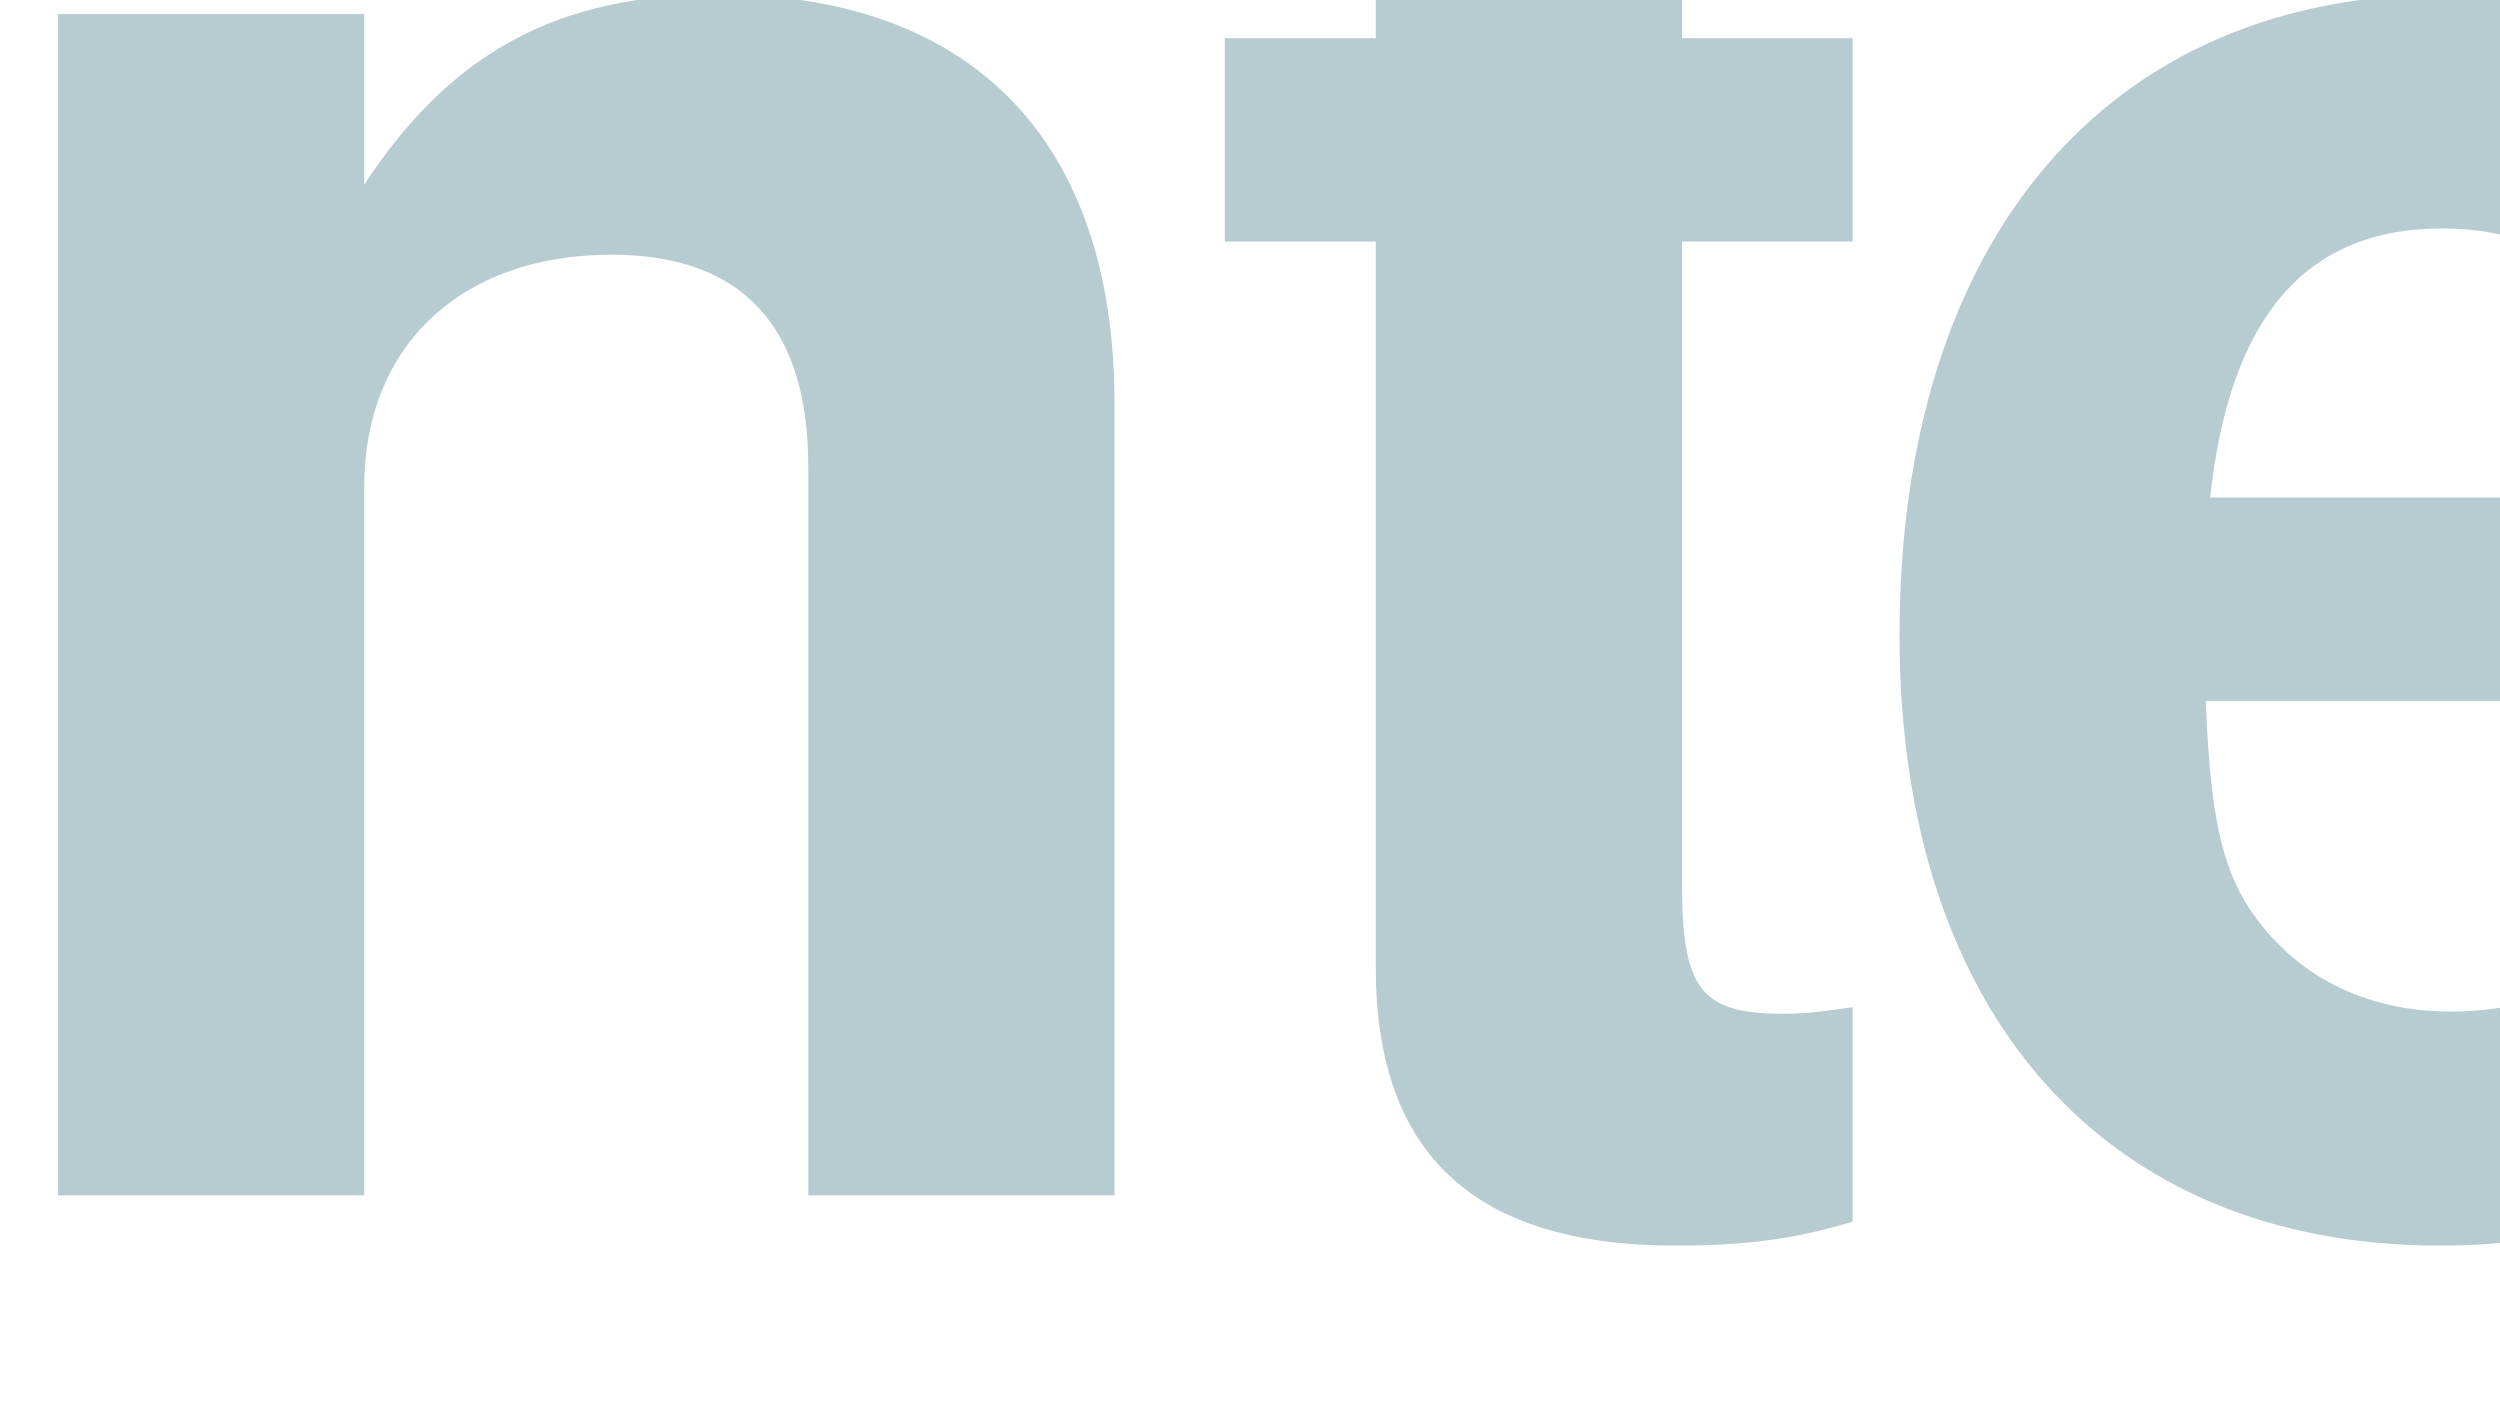
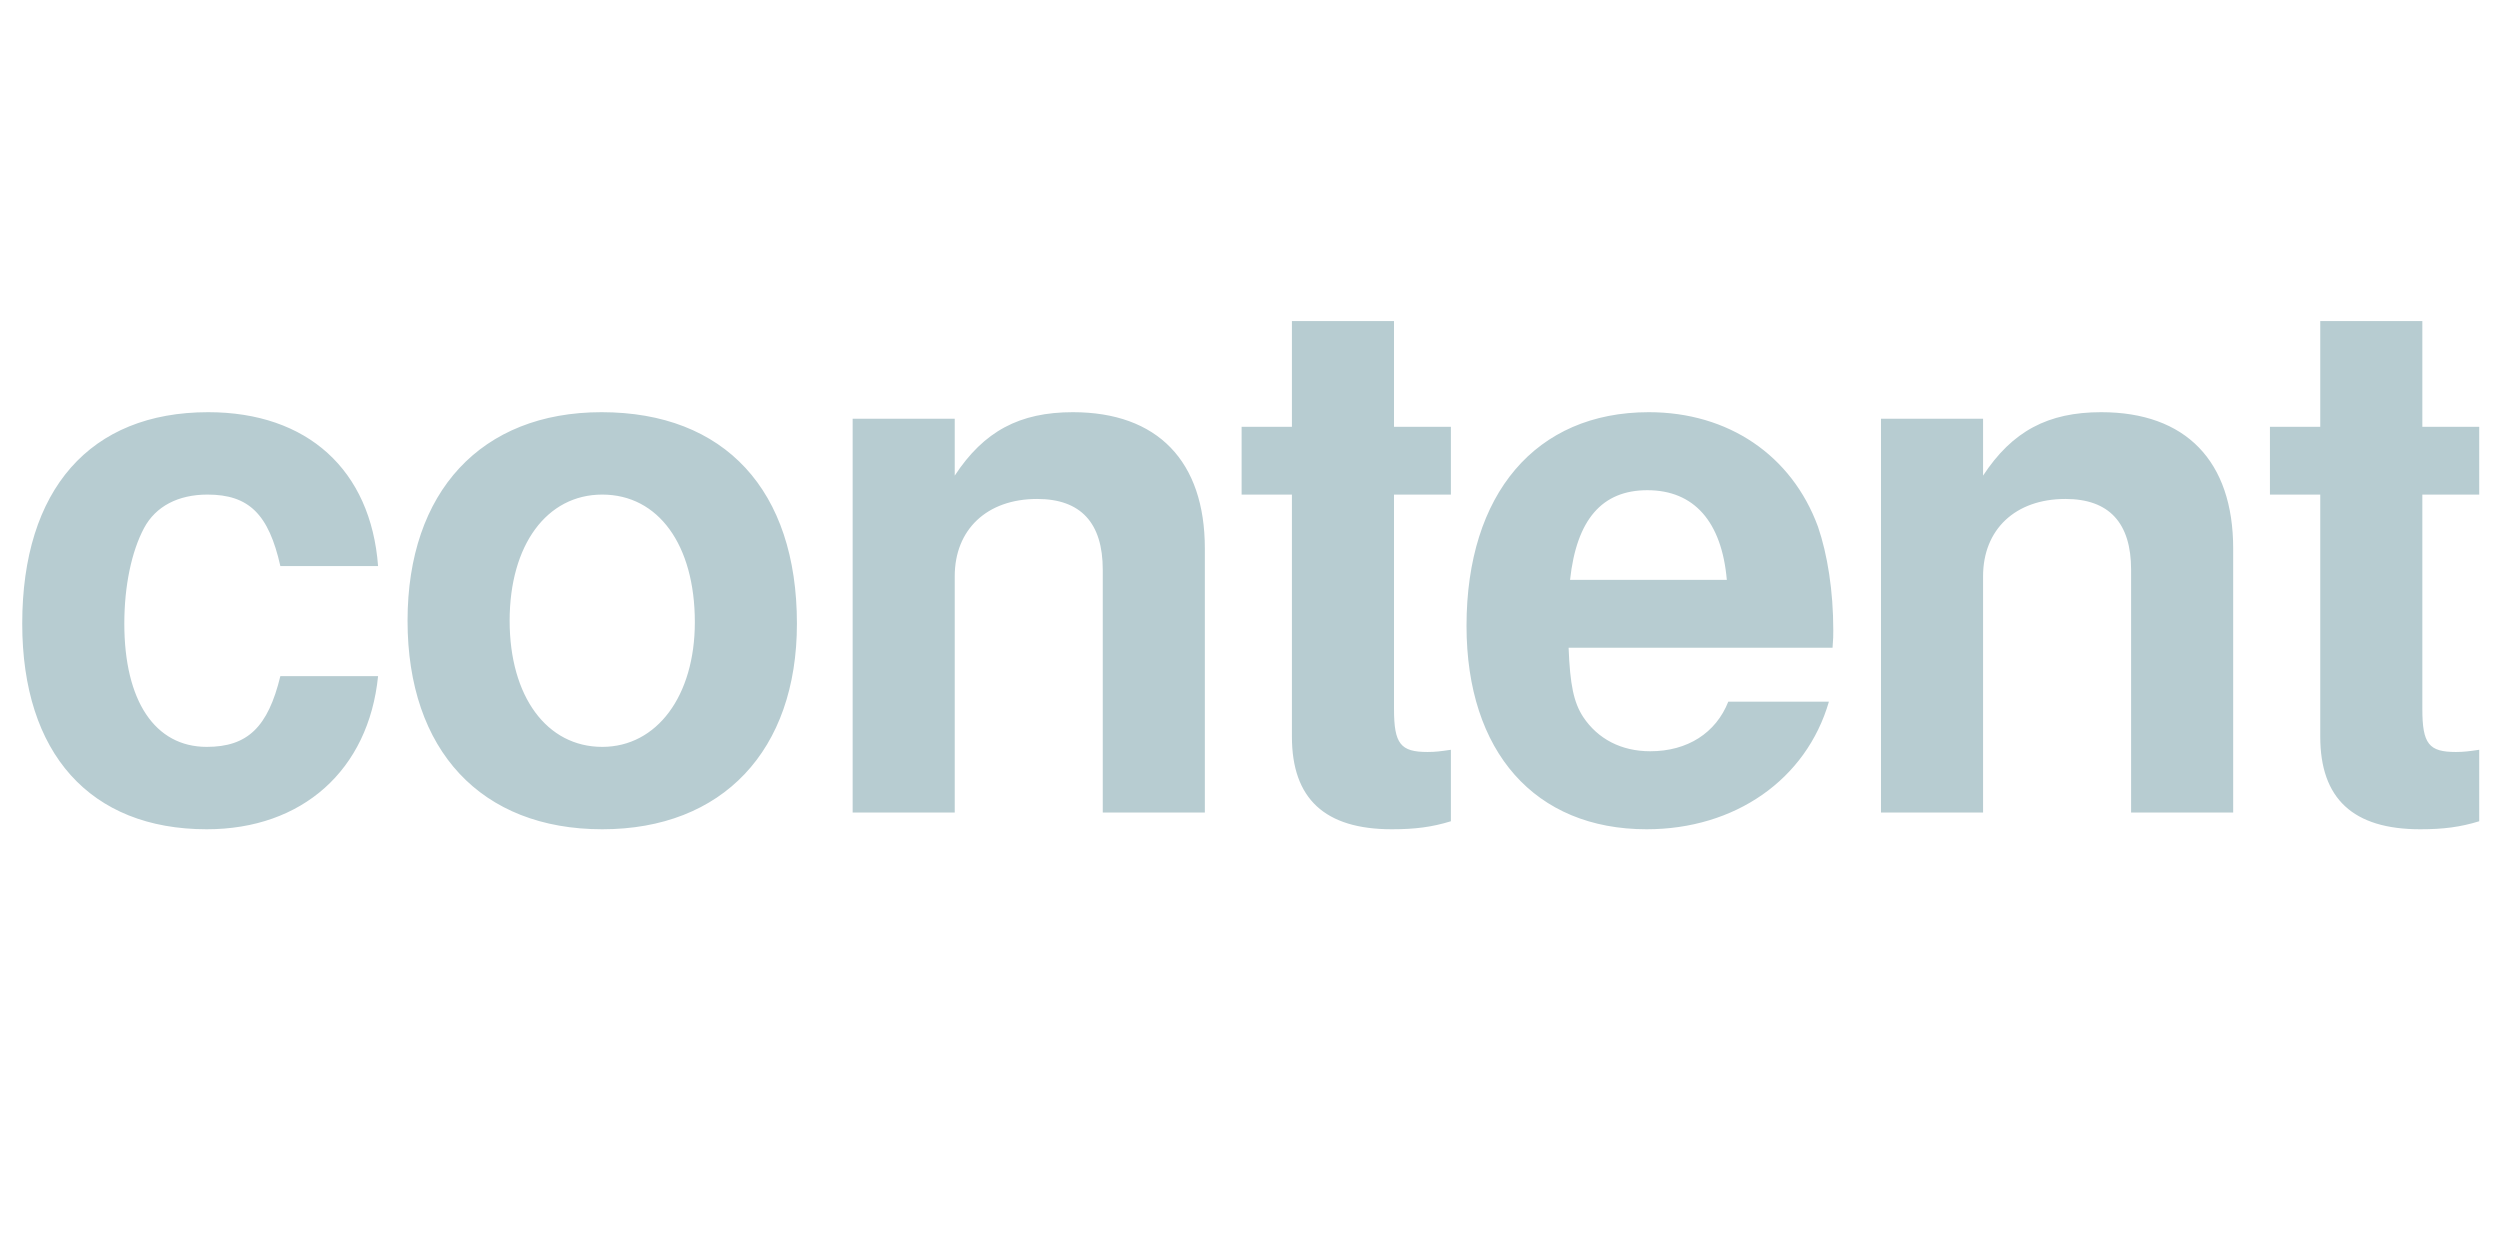
- <svg xmlns="http://www.w3.org/2000/svg" viewBox="0 0 1600 900" preserveAspectRatio="xMidYMid slice">
-   <text x="50%" y="85%" font-family="Helvetica Neue, Helvetica, Arial, sans-serif" font-size="1400" font-weight="700" text-anchor="middle" fill="#b7ccd1" fill-opacity="1" letter-spacing="-40">content</text>
+ <svg xmlns="http://www.w3.org/2000/svg" viewBox="0 0 2400 1200" preserveAspectRatio="xMidYMid slice">
+   <text x="50%" y="65%" font-family="Helvetica Neue, Helvetica, Arial, sans-serif" font-size="700" font-weight="700" text-anchor="middle" fill="#b7ccd1" letter-spacing="-20">content</text>
</svg>
